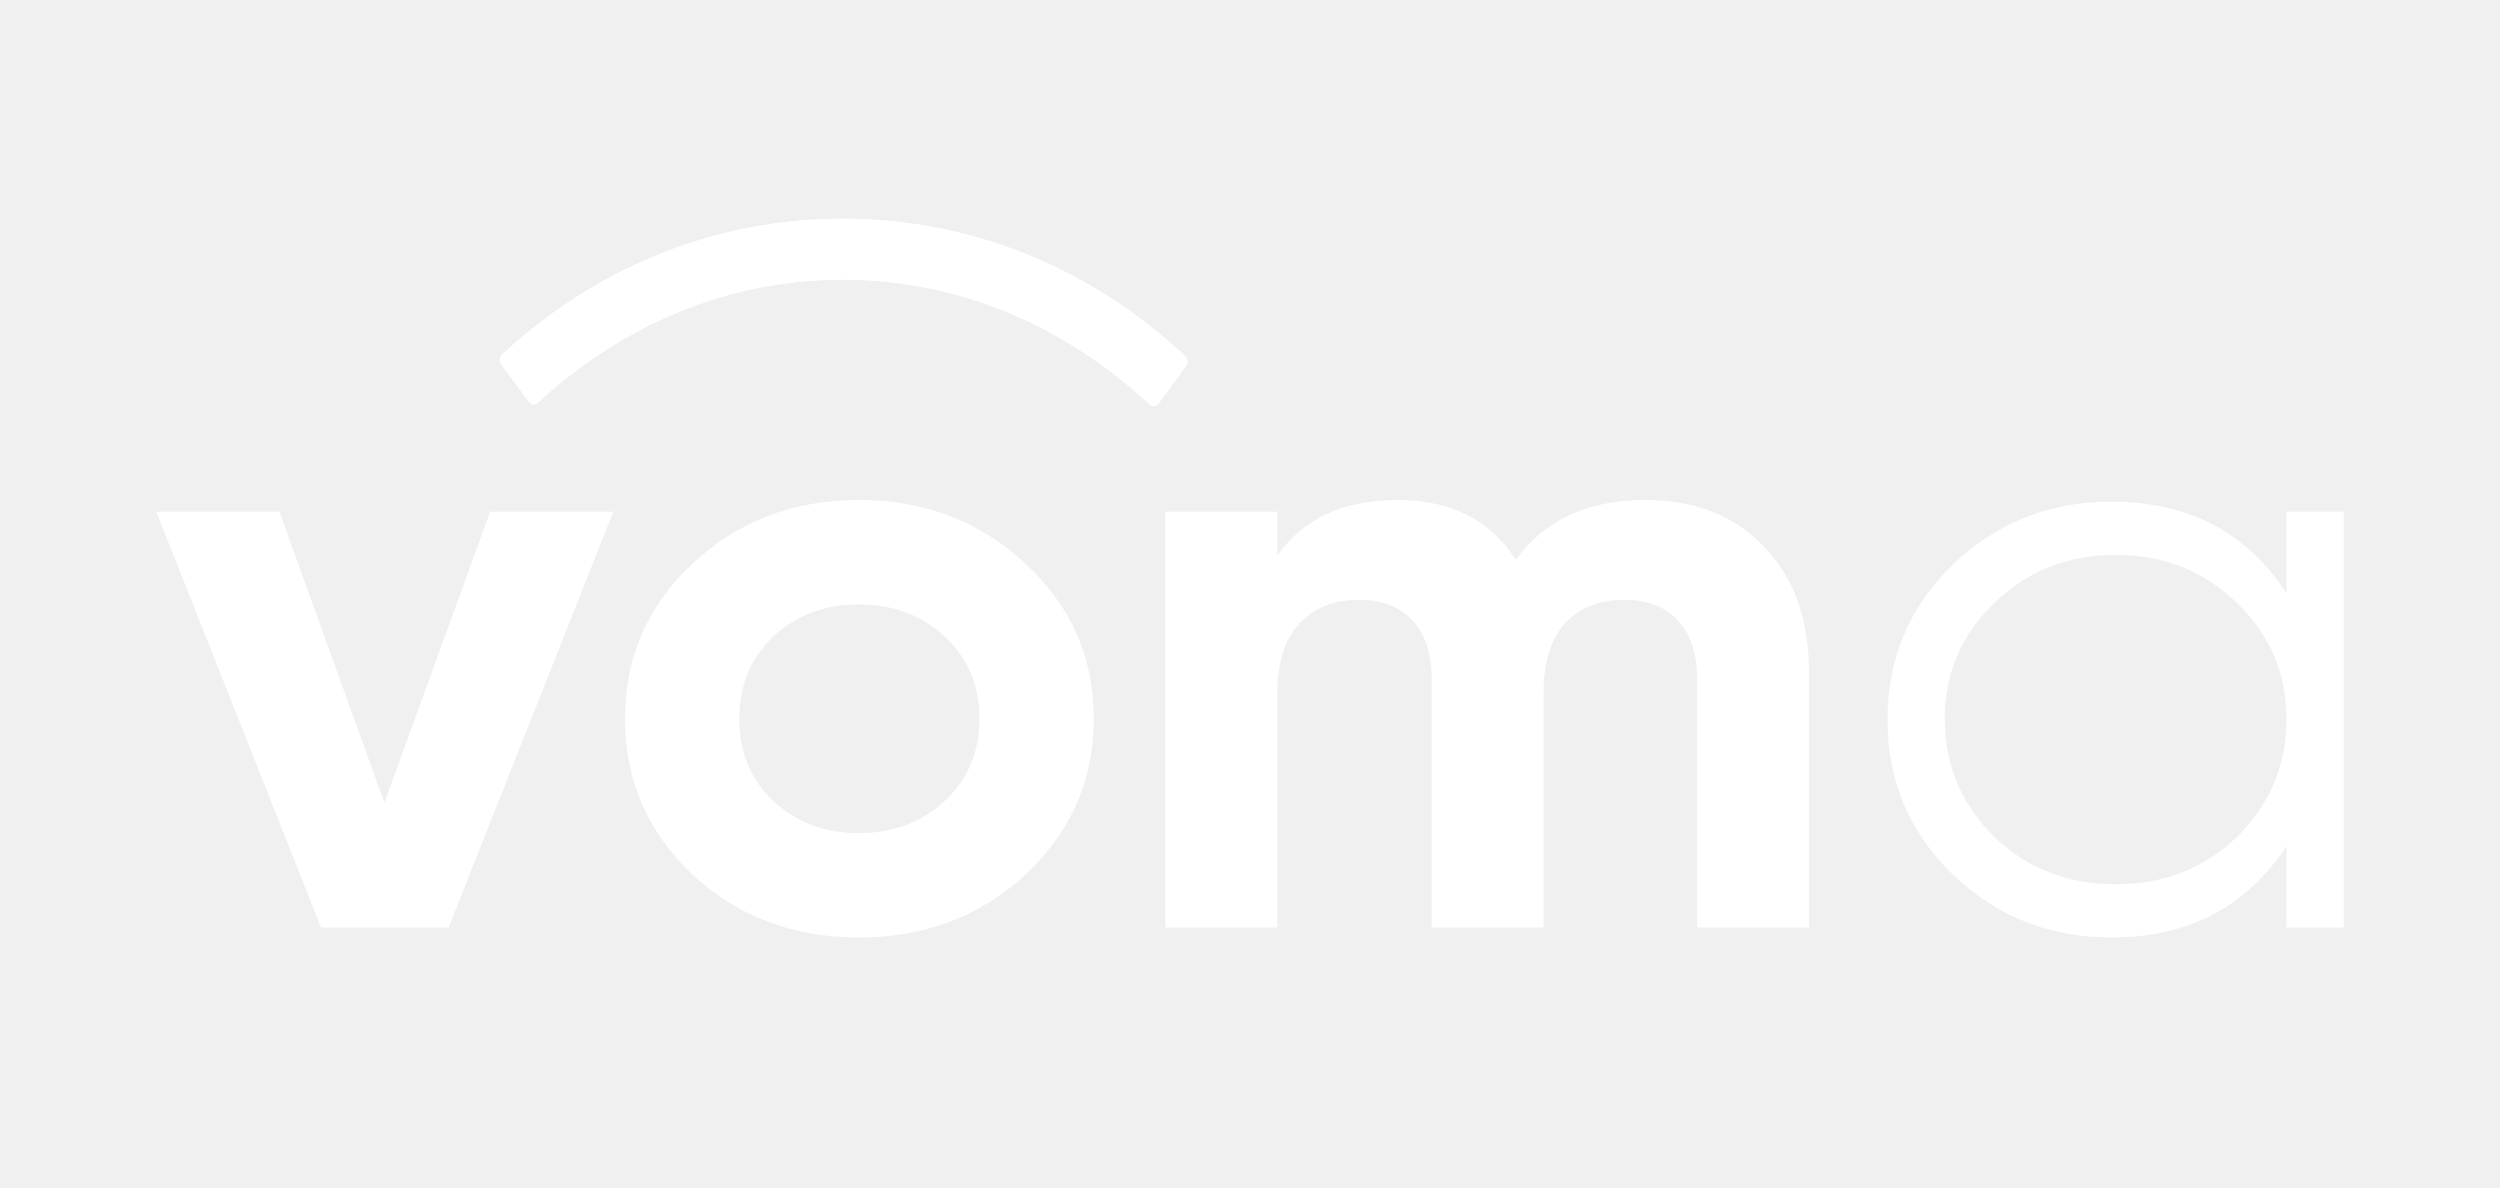
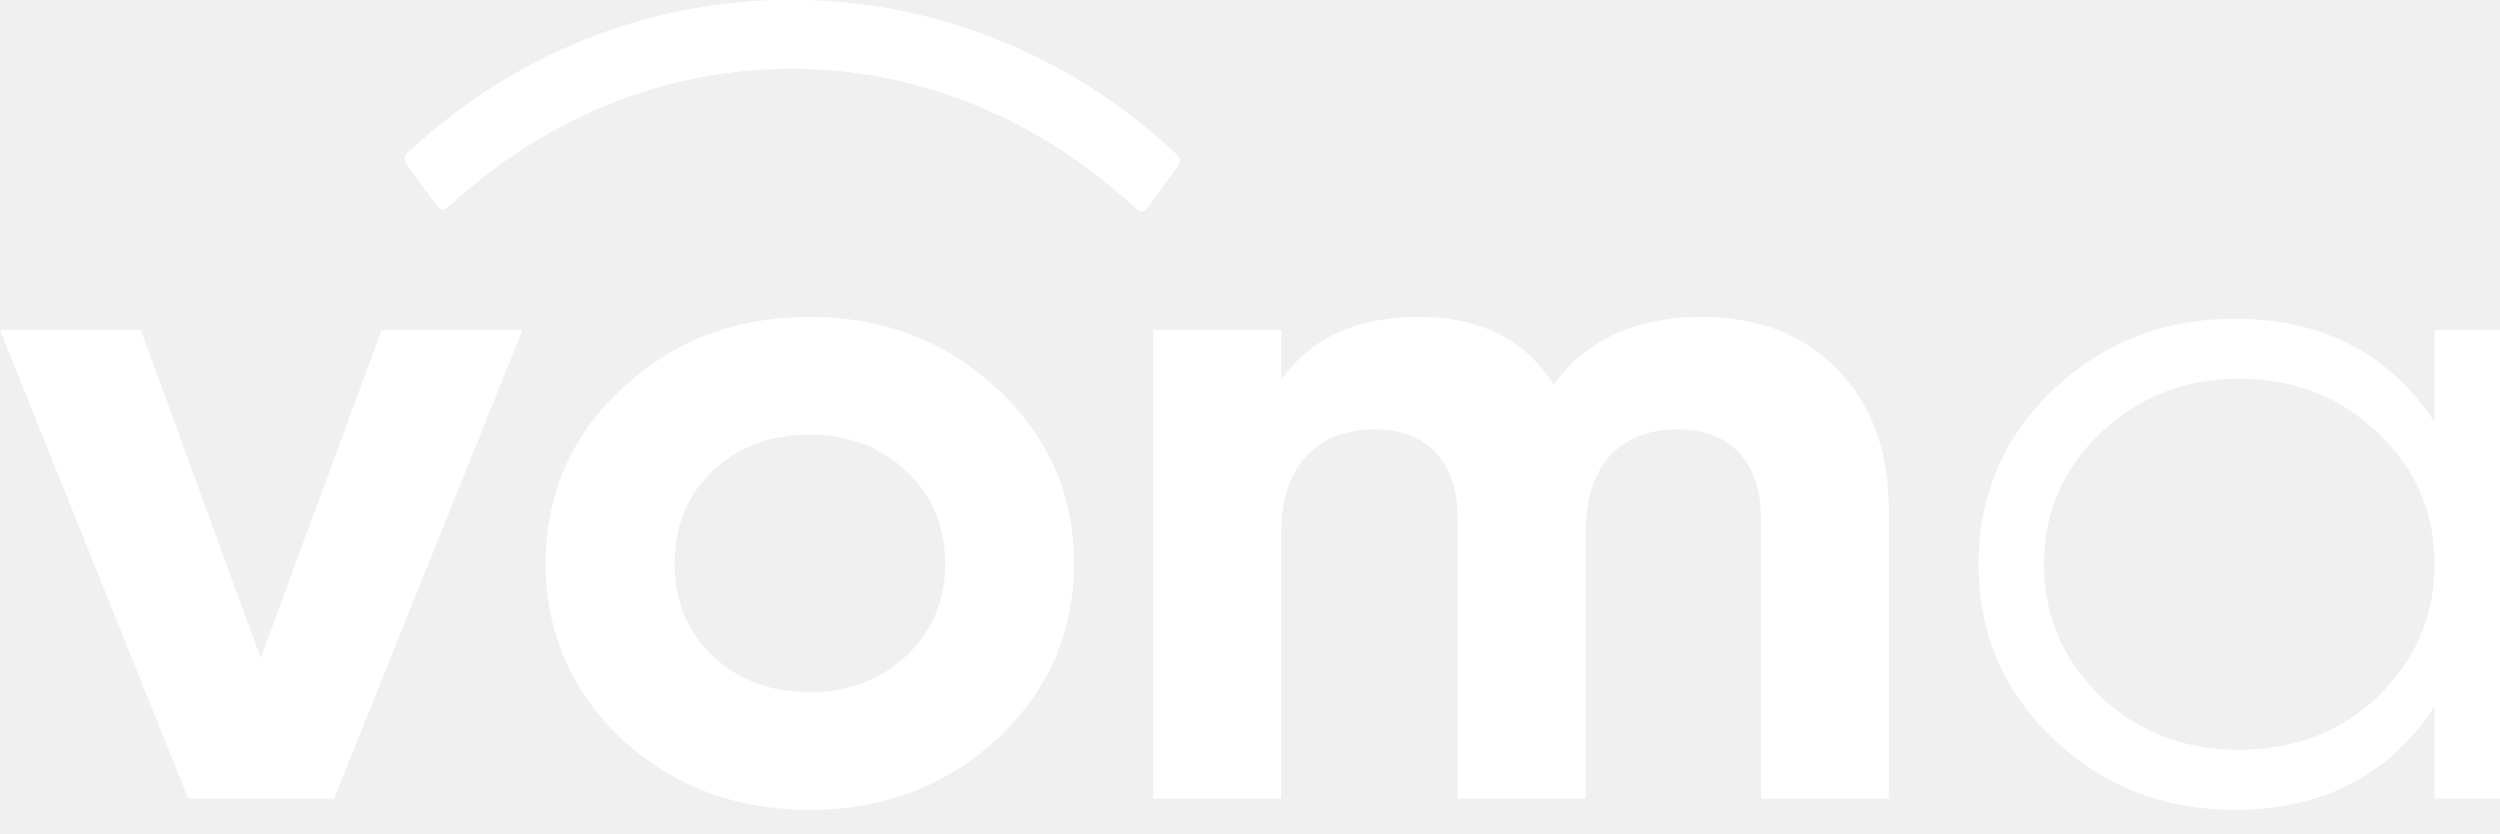
- <svg xmlns="http://www.w3.org/2000/svg" width="80" height="38" viewBox="0 0 80 38" fill="none">
-   <path d="M37.927 11.398C34.945 8.605 31.128 7 26.97 7c-4.131 0-7.923 1.583-10.898 4.342a.22.22 0 0 0-.05.069.247.247 0 0 0-.014.173c.008.029.02.055.037.078l.885 1.203c.068.093.191.107.272.03 2.67-2.47 6.066-3.947 9.768-3.947 3.728 0 7.146 1.5 9.823 4.001.084.079.207.065.276-.03l.884-1.204a.243.243 0 0 0-.027-.317z" fill="#fff" />
-   <path d="M37.927 11.398C34.945 8.605 31.128 7 26.97 7c-4.131 0-7.923 1.583-10.898 4.342a.22.22 0 0 0-.05.069.247.247 0 0 0-.014.173c.008.029.02.055.037.078l.885 1.203c.068.093.191.107.272.03 2.67-2.47 6.066-3.947 9.768-3.947 3.728 0 7.146 1.5 9.823 4.001.084.079.207.065.276-.03l.884-1.204a.243.243 0 0 0-.027-.317zM15.686 16.373h3.941L14.354 29.68h-4.08L5 16.373h3.941l3.359 9.315 3.386-9.315zM52.64 16c1.592 0 2.86.497 3.803 1.49.963.994 1.444 2.325 1.444 3.993v8.198h-3.58v-7.959c0-.798-.204-1.42-.611-1.863-.407-.443-.981-.665-1.721-.665-.814 0-1.453.257-1.915.772-.445.514-.667 1.26-.667 2.235v7.48h-3.58v-7.959c0-.798-.204-1.42-.61-1.863-.408-.443-.981-.665-1.722-.665-.795 0-1.434.257-1.915.772-.462.514-.694 1.26-.694 2.235v7.48h-3.58V16.373h3.58v1.41C41.705 16.594 42.992 16 44.73 16c1.703 0 2.961.639 3.775 1.916C49.43 16.64 50.81 16 52.641 16zM73.168 18.981v-2.608H75V29.68h-1.832v-2.609C71.891 29.024 70.022 30 67.561 30c-1.98 0-3.673-.674-5.079-2.023-1.388-1.348-2.082-2.998-2.082-4.95s.694-3.602 2.082-4.951c1.406-1.349 3.1-2.023 5.08-2.023 2.46 0 4.33.976 5.606 2.928zm-9.354 7.798c1.055 1.012 2.35 1.518 3.886 1.518s2.831-.506 3.886-1.518c1.055-1.046 1.582-2.297 1.582-3.752 0-1.473-.527-2.715-1.582-3.727-1.055-1.029-2.35-1.543-3.886-1.543s-2.83.514-3.886 1.543c-1.054 1.012-1.582 2.254-1.582 3.727 0 1.455.528 2.706 1.582 3.752zM32.817 27.985C31.36 29.328 29.584 30 27.486 30c-2.099 0-3.875-.672-5.331-2.015C20.718 26.624 20 24.962 20 23c0-1.962.718-3.615 2.155-4.958C23.611 16.68 25.387 16 27.485 16c2.1 0 3.876.68 5.332 2.042C34.272 19.385 35 21.038 35 23c0 1.962-.728 3.624-2.183 4.985zm-8.082-2.36c.738.69 1.654 1.034 2.75 1.034 1.097 0 2.014-.345 2.751-1.034.738-.69 1.106-1.564 1.106-2.625 0-1.06-.368-1.936-1.106-2.625-.737-.69-1.654-1.034-2.75-1.034-1.097 0-2.013.345-2.75 1.034-.719.69-1.078 1.564-1.078 2.625 0 1.06.359 1.936 1.077 2.625z" fill="#fff" />
+ <svg xmlns="http://www.w3.org/2000/svg" width="120" height="40" viewBox="0 0 120 40" fill="none">
+   <path d="M56.496 7.434C51.456 2.714 45.006 0 37.978 0c-6.982 0-13.39 2.676-18.417 7.34a.372.372 0 0 0-.085.115.417.417 0 0 0-.024.293.398.398 0 0 0 .063.131l1.494 2.034c.116.156.324.18.461.052 4.512-4.176 10.253-6.673 16.508-6.673 6.301 0 12.08 2.535 16.604 6.763.141.133.349.109.465-.052L56.54 7.97a.41.41 0 0 0-.045-.536z" fill="#fff" />
+   <path d="M56.496 7.434C51.456 2.714 45.006 0 37.978 0c-6.982 0-13.39 2.676-18.417 7.34a.372.372 0 0 0-.085.115.417.417 0 0 0-.024.293.398.398 0 0 0 .063.131l1.494 2.034c.116.156.324.18.461.052 4.512-4.176 10.253-6.673 16.508-6.673 6.301 0 12.08 2.535 16.604 6.763.141.133.349.109.465-.052L56.54 7.97a.41.41 0 0 0-.045-.536zM18.319 15.841h6.757l-9.041 22.492H9.04L0 15.841h6.757l5.757 15.745 5.805-15.745zM81.67 15.211c2.728 0 4.901.84 6.519 2.52 1.65 1.679 2.474 3.928 2.474 6.747v13.855h-6.138v-13.45c0-1.35-.349-2.4-1.047-3.149-.698-.75-1.681-1.125-2.95-1.125-1.396 0-2.49.435-3.283 1.305-.761.87-1.142 2.13-1.142 3.779v12.64h-6.138v-13.45c0-1.35-.349-2.4-1.047-3.149-.698-.75-1.681-1.125-2.95-1.125-1.364 0-2.458.435-3.283 1.305-.793.87-1.19 2.13-1.19 3.779v12.64h-6.138V15.841h6.139v2.384c1.427-2.01 3.631-3.014 6.613-3.014 2.919 0 5.076 1.08 6.471 3.24 1.587-2.16 3.95-3.24 7.09-3.24zM116.86 20.25V15.84H120v22.492h-3.14v-4.408c-2.189 3.299-5.393 4.948-9.612 4.948-3.394 0-6.296-1.14-8.707-3.419-2.38-2.279-3.569-5.068-3.569-8.367 0-3.299 1.19-6.088 3.569-8.367 2.411-2.28 5.313-3.419 8.707-3.419 4.219 0 7.423 1.65 9.612 4.949zm-16.035 13.18c1.808 1.71 4.028 2.564 6.661 2.564s4.853-.855 6.661-2.564c1.809-1.77 2.713-3.884 2.713-6.343 0-2.489-.904-4.588-2.713-6.298-1.808-1.739-4.028-2.609-6.661-2.609s-4.853.87-6.661 2.61c-1.809 1.709-2.713 3.808-2.713 6.297 0 2.46.904 4.574 2.713 6.343zM47.86 35.467c-2.46 2.27-5.464 3.406-9.01 3.406-3.547 0-6.55-1.135-9.01-3.406-2.429-2.3-3.643-5.108-3.643-8.425 0-3.316 1.214-6.11 3.643-8.38 2.46-2.3 5.463-3.45 9.01-3.45 3.546 0 6.55 1.15 9.01 3.45 2.46 2.27 3.69 5.064 3.69 8.38 0 3.316-1.23 6.125-3.69 8.425zM34.2 31.48c1.247 1.165 2.796 1.748 4.65 1.748 1.852 0 3.402-.583 4.648-1.748 1.246-1.165 1.87-2.644 1.87-4.437 0-1.792-.624-3.271-1.87-4.436-1.246-1.166-2.796-1.748-4.649-1.748-1.853 0-3.402.582-4.648 1.748-1.214 1.165-1.822 2.644-1.822 4.436 0 1.793.608 3.272 1.822 4.437z" fill="#fff" />
</svg>
